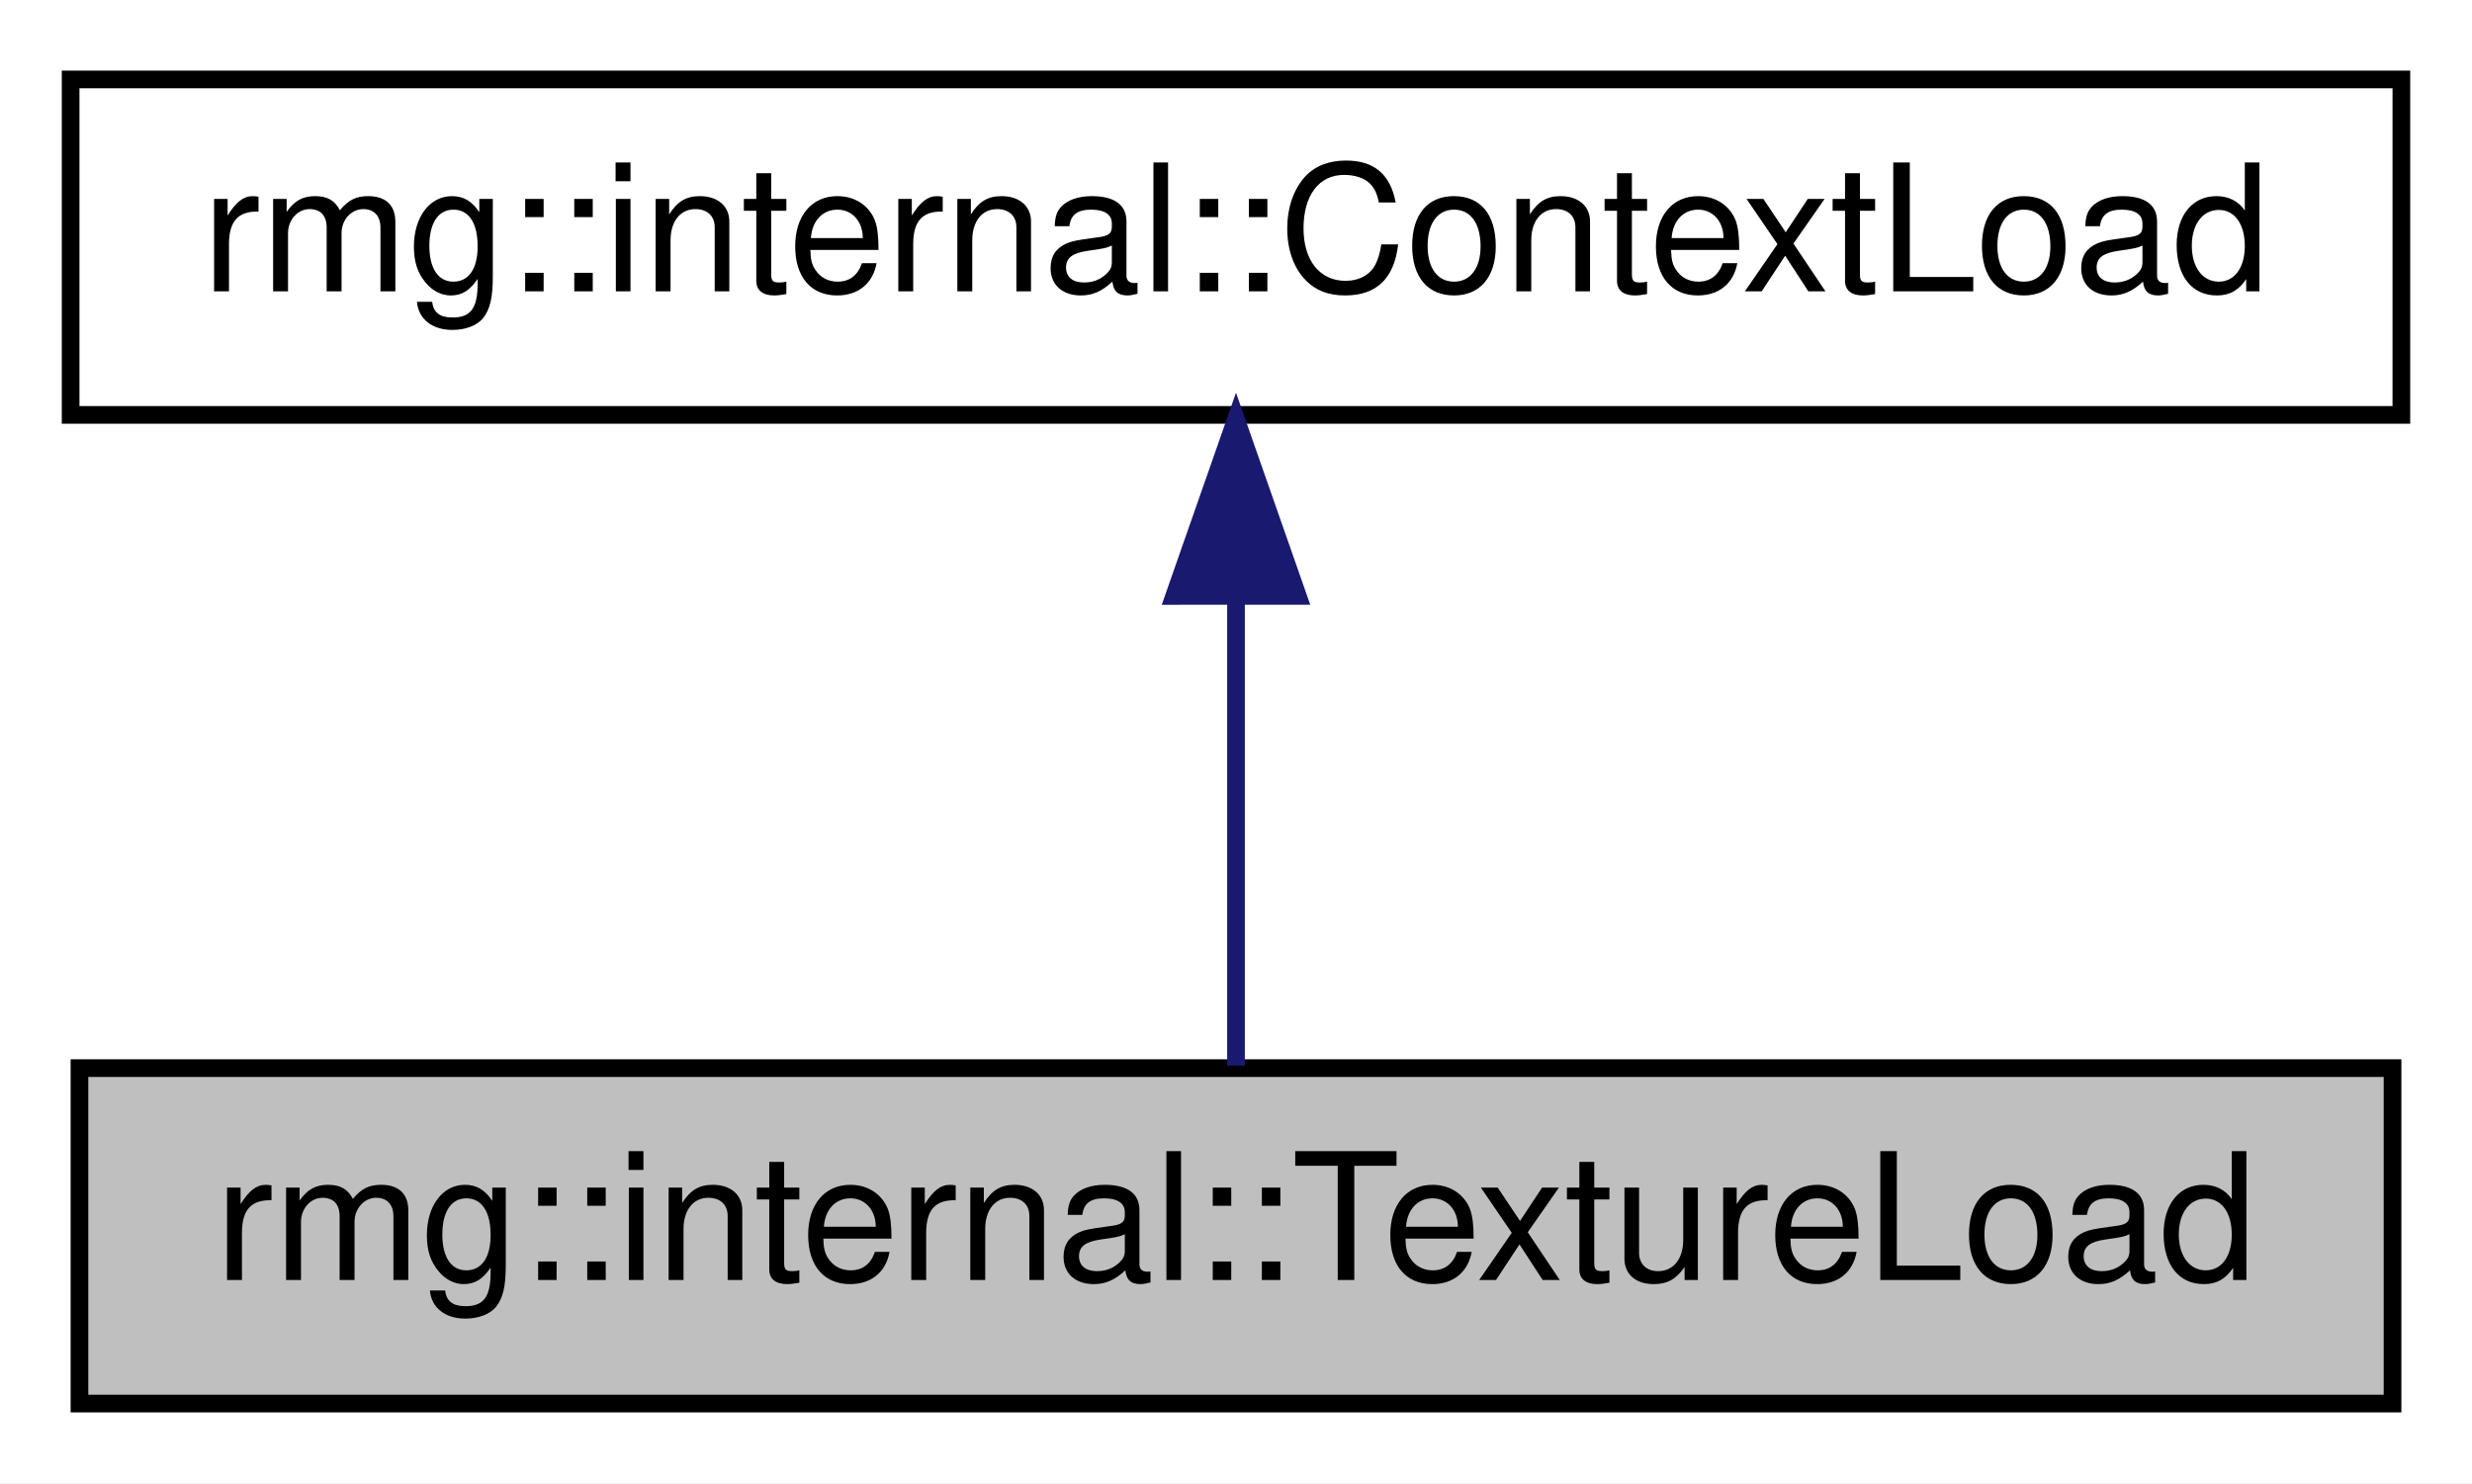
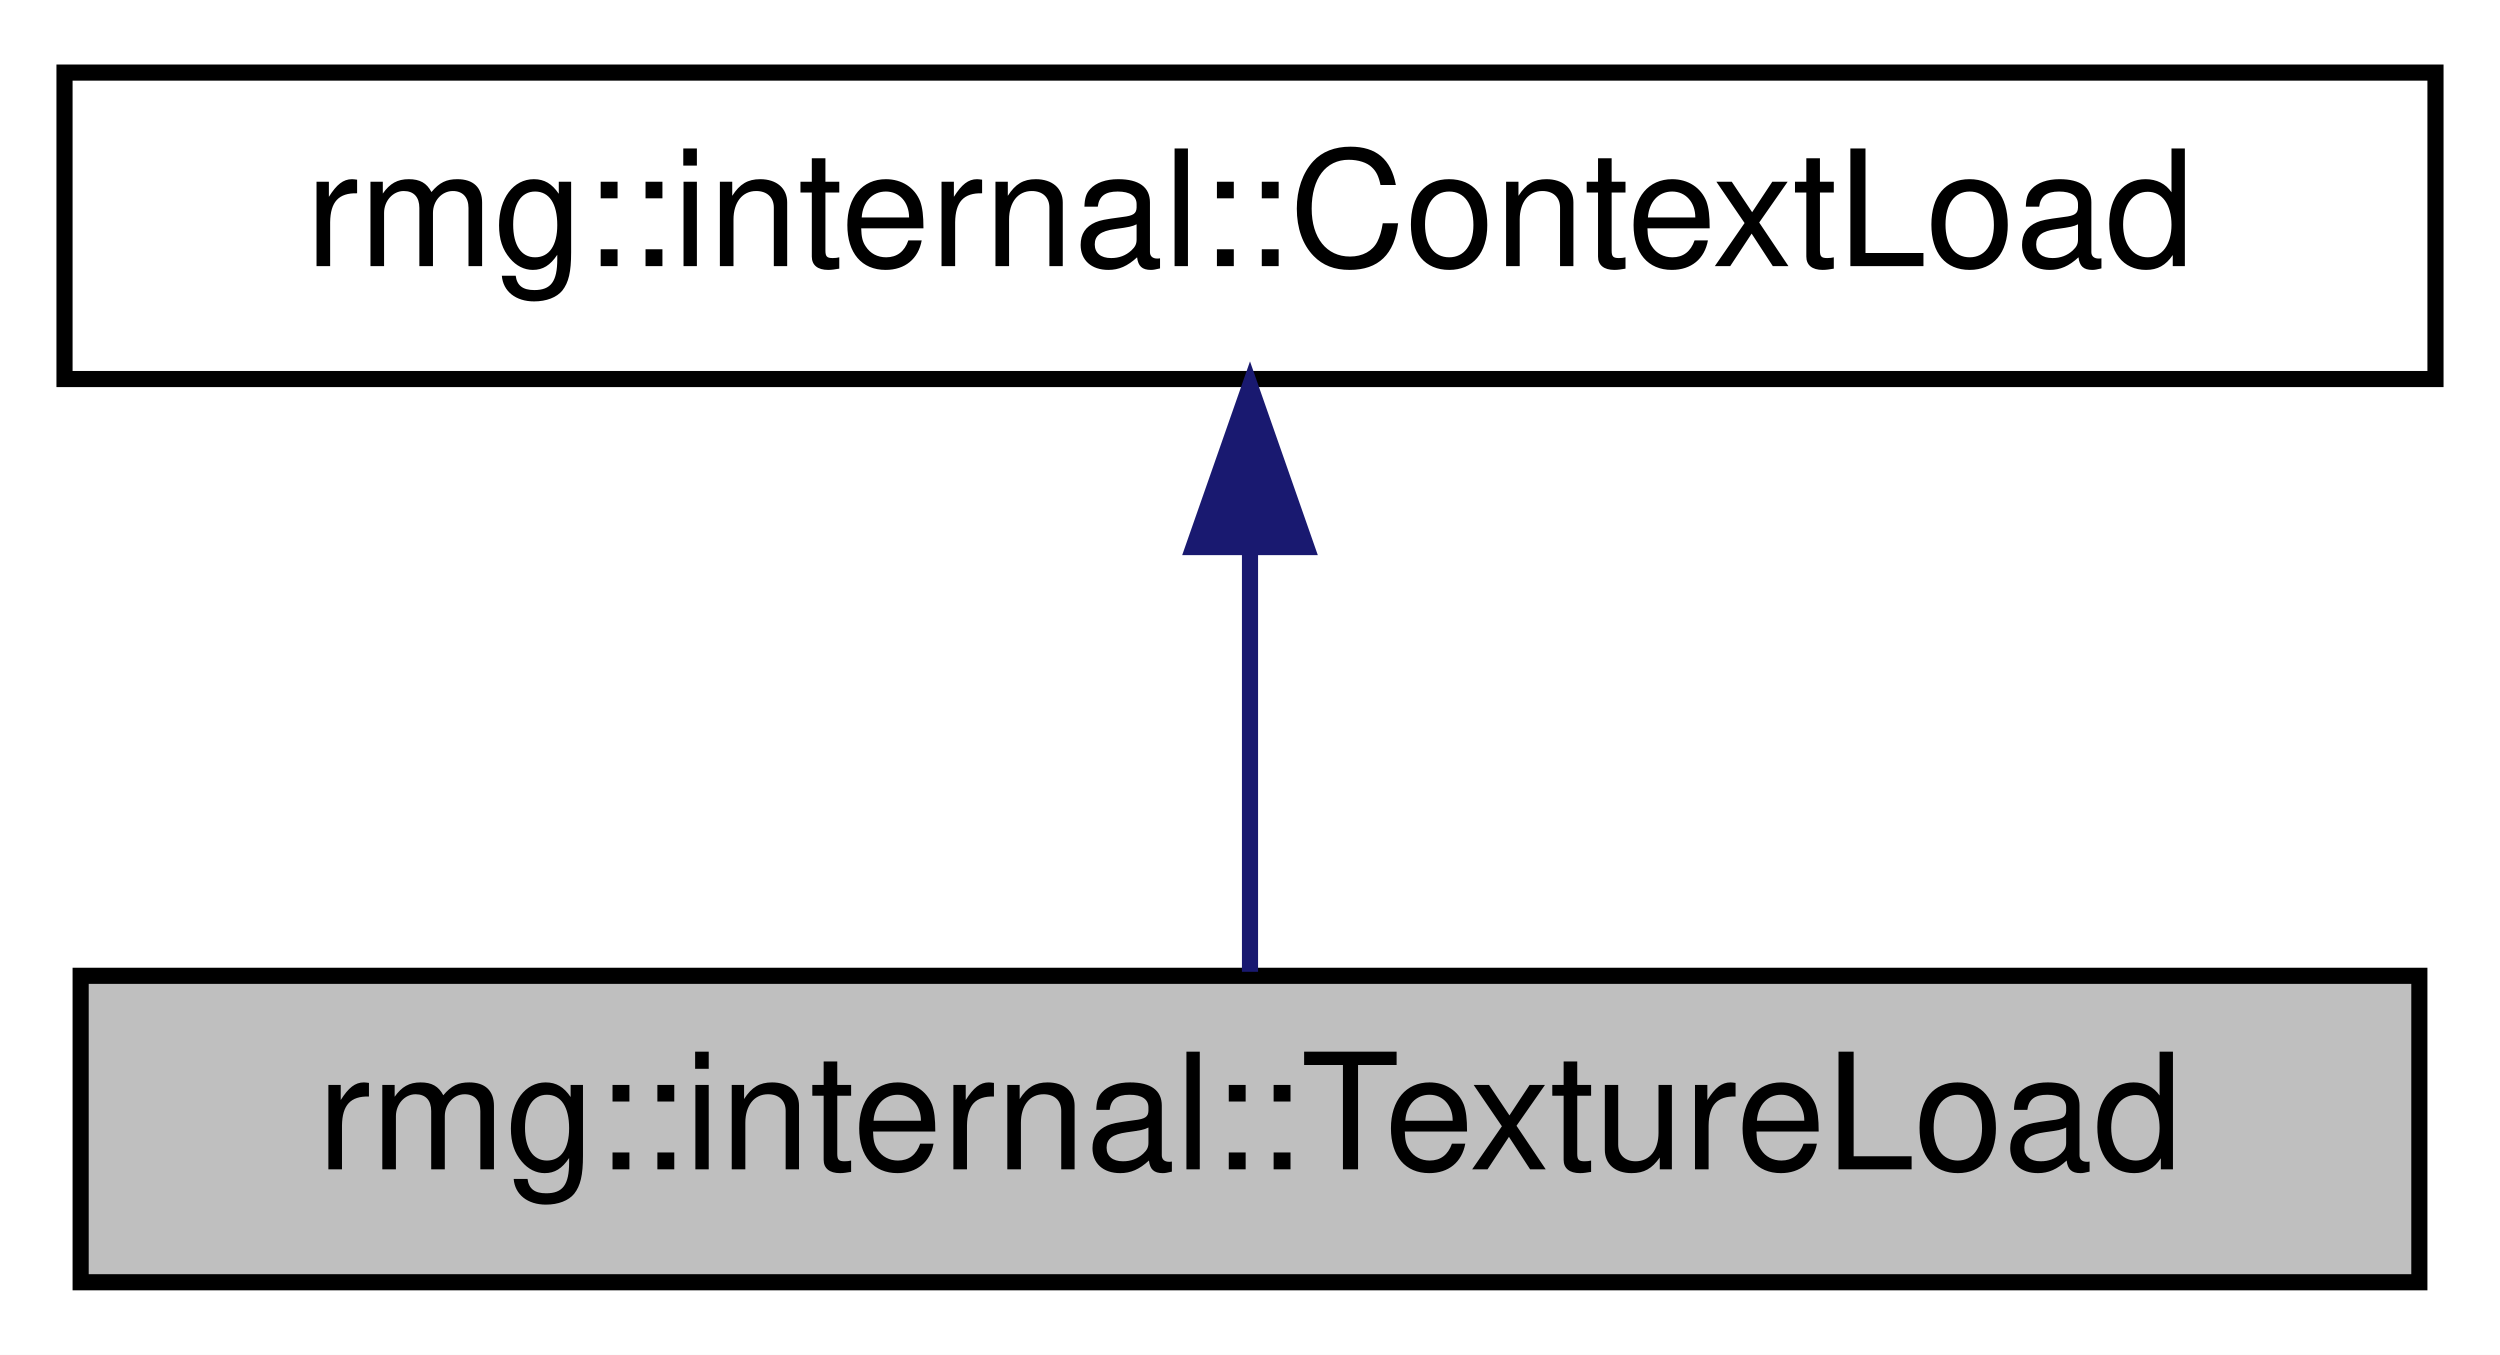
- <svg xmlns="http://www.w3.org/2000/svg" xmlns:xlink="http://www.w3.org/1999/xlink" width="140pt" height="84pt" viewBox="0.00 0.00 140.00 84.00">
+ <svg xmlns="http://www.w3.org/2000/svg" xmlns:xlink="http://www.w3.org/1999/xlink" width="155pt" height="84pt" viewBox="0.00 0.00 155.00 84.00">
  <g id="graph0" class="graph" transform="scale(1 1) rotate(0) translate(4 80)">
-     <polygon fill="#ffffff" stroke="transparent" points="-4,4 -4,-80 136,-80 136,4 -4,4" />
+     <polygon fill="white" stroke="transparent" points="-4,4 -4,-80 151,-80 151,4 -4,4" />
    <g id="node1" class="node">
-       <polygon fill="#bfbfbf" stroke="#000000" points=".5,-.5 .5,-19.5 131.5,-19.5 131.5,-.5 .5,-.5" />
-       <text text-anchor="middle" x="66" y="-7.5" font-family="Helvetica,sans-Serif" font-size="10.00" fill="#000000">rmg::internal::TextureLoad</text>
+       <g id="a_node1">
+         <a xlink:title="Maintains the image data before context startup.">
+           <polygon fill="#bfbfbf" stroke="black" points="1,-0.5 1,-19.5 146,-19.5 146,-0.5 1,-0.5" />
+           <text text-anchor="middle" x="73.5" y="-7.5" font-family="Helvetica,sans-Serif" font-size="10.00">rmg::internal::TextureLoad</text>
+         </a>
+       </g>
    </g>
    <g id="node2" class="node">
      <g id="a_node2">
-         <a xlink:href="classrmg_1_1internal_1_1ContextLoad.html" target="_top" xlink:title="Maintains the data to be loaded into OpenGL context before startup. ">
-           <polygon fill="#ffffff" stroke="#000000" points="0,-56.5 0,-75.5 132,-75.5 132,-56.5 0,-56.5" />
-           <text text-anchor="middle" x="66" y="-63.5" font-family="Helvetica,sans-Serif" font-size="10.00" fill="#000000">rmg::internal::ContextLoad</text>
+         <a xlink:href="classrmg_1_1internal_1_1ContextLoad.html" target="_top" xlink:title="Maintains the data to be loaded into OpenGL context before startup.">
+           <polygon fill="white" stroke="black" points="0,-56.5 0,-75.5 147,-75.5 147,-56.5 0,-56.5" />
+           <text text-anchor="middle" x="73.5" y="-63.5" font-family="Helvetica,sans-Serif" font-size="10.00">rmg::internal::ContextLoad</text>
        </a>
      </g>
    </g>
    <g id="edge1" class="edge">
-       <path fill="none" stroke="#191970" d="M66,-46.157C66,-37.155 66,-26.92 66,-19.643" />
-       <polygon fill="#191970" stroke="#191970" points="62.5,-46.245 66,-56.245 69.5,-46.246 62.5,-46.245" />
+       <path fill="none" stroke="midnightblue" d="M73.5,-45.8C73.5,-36.91 73.5,-26.78 73.5,-19.75" />
+       <polygon fill="midnightblue" stroke="midnightblue" points="70,-46.08 73.5,-56.08 77,-46.08 70,-46.08" />
    </g>
  </g>
</svg>
